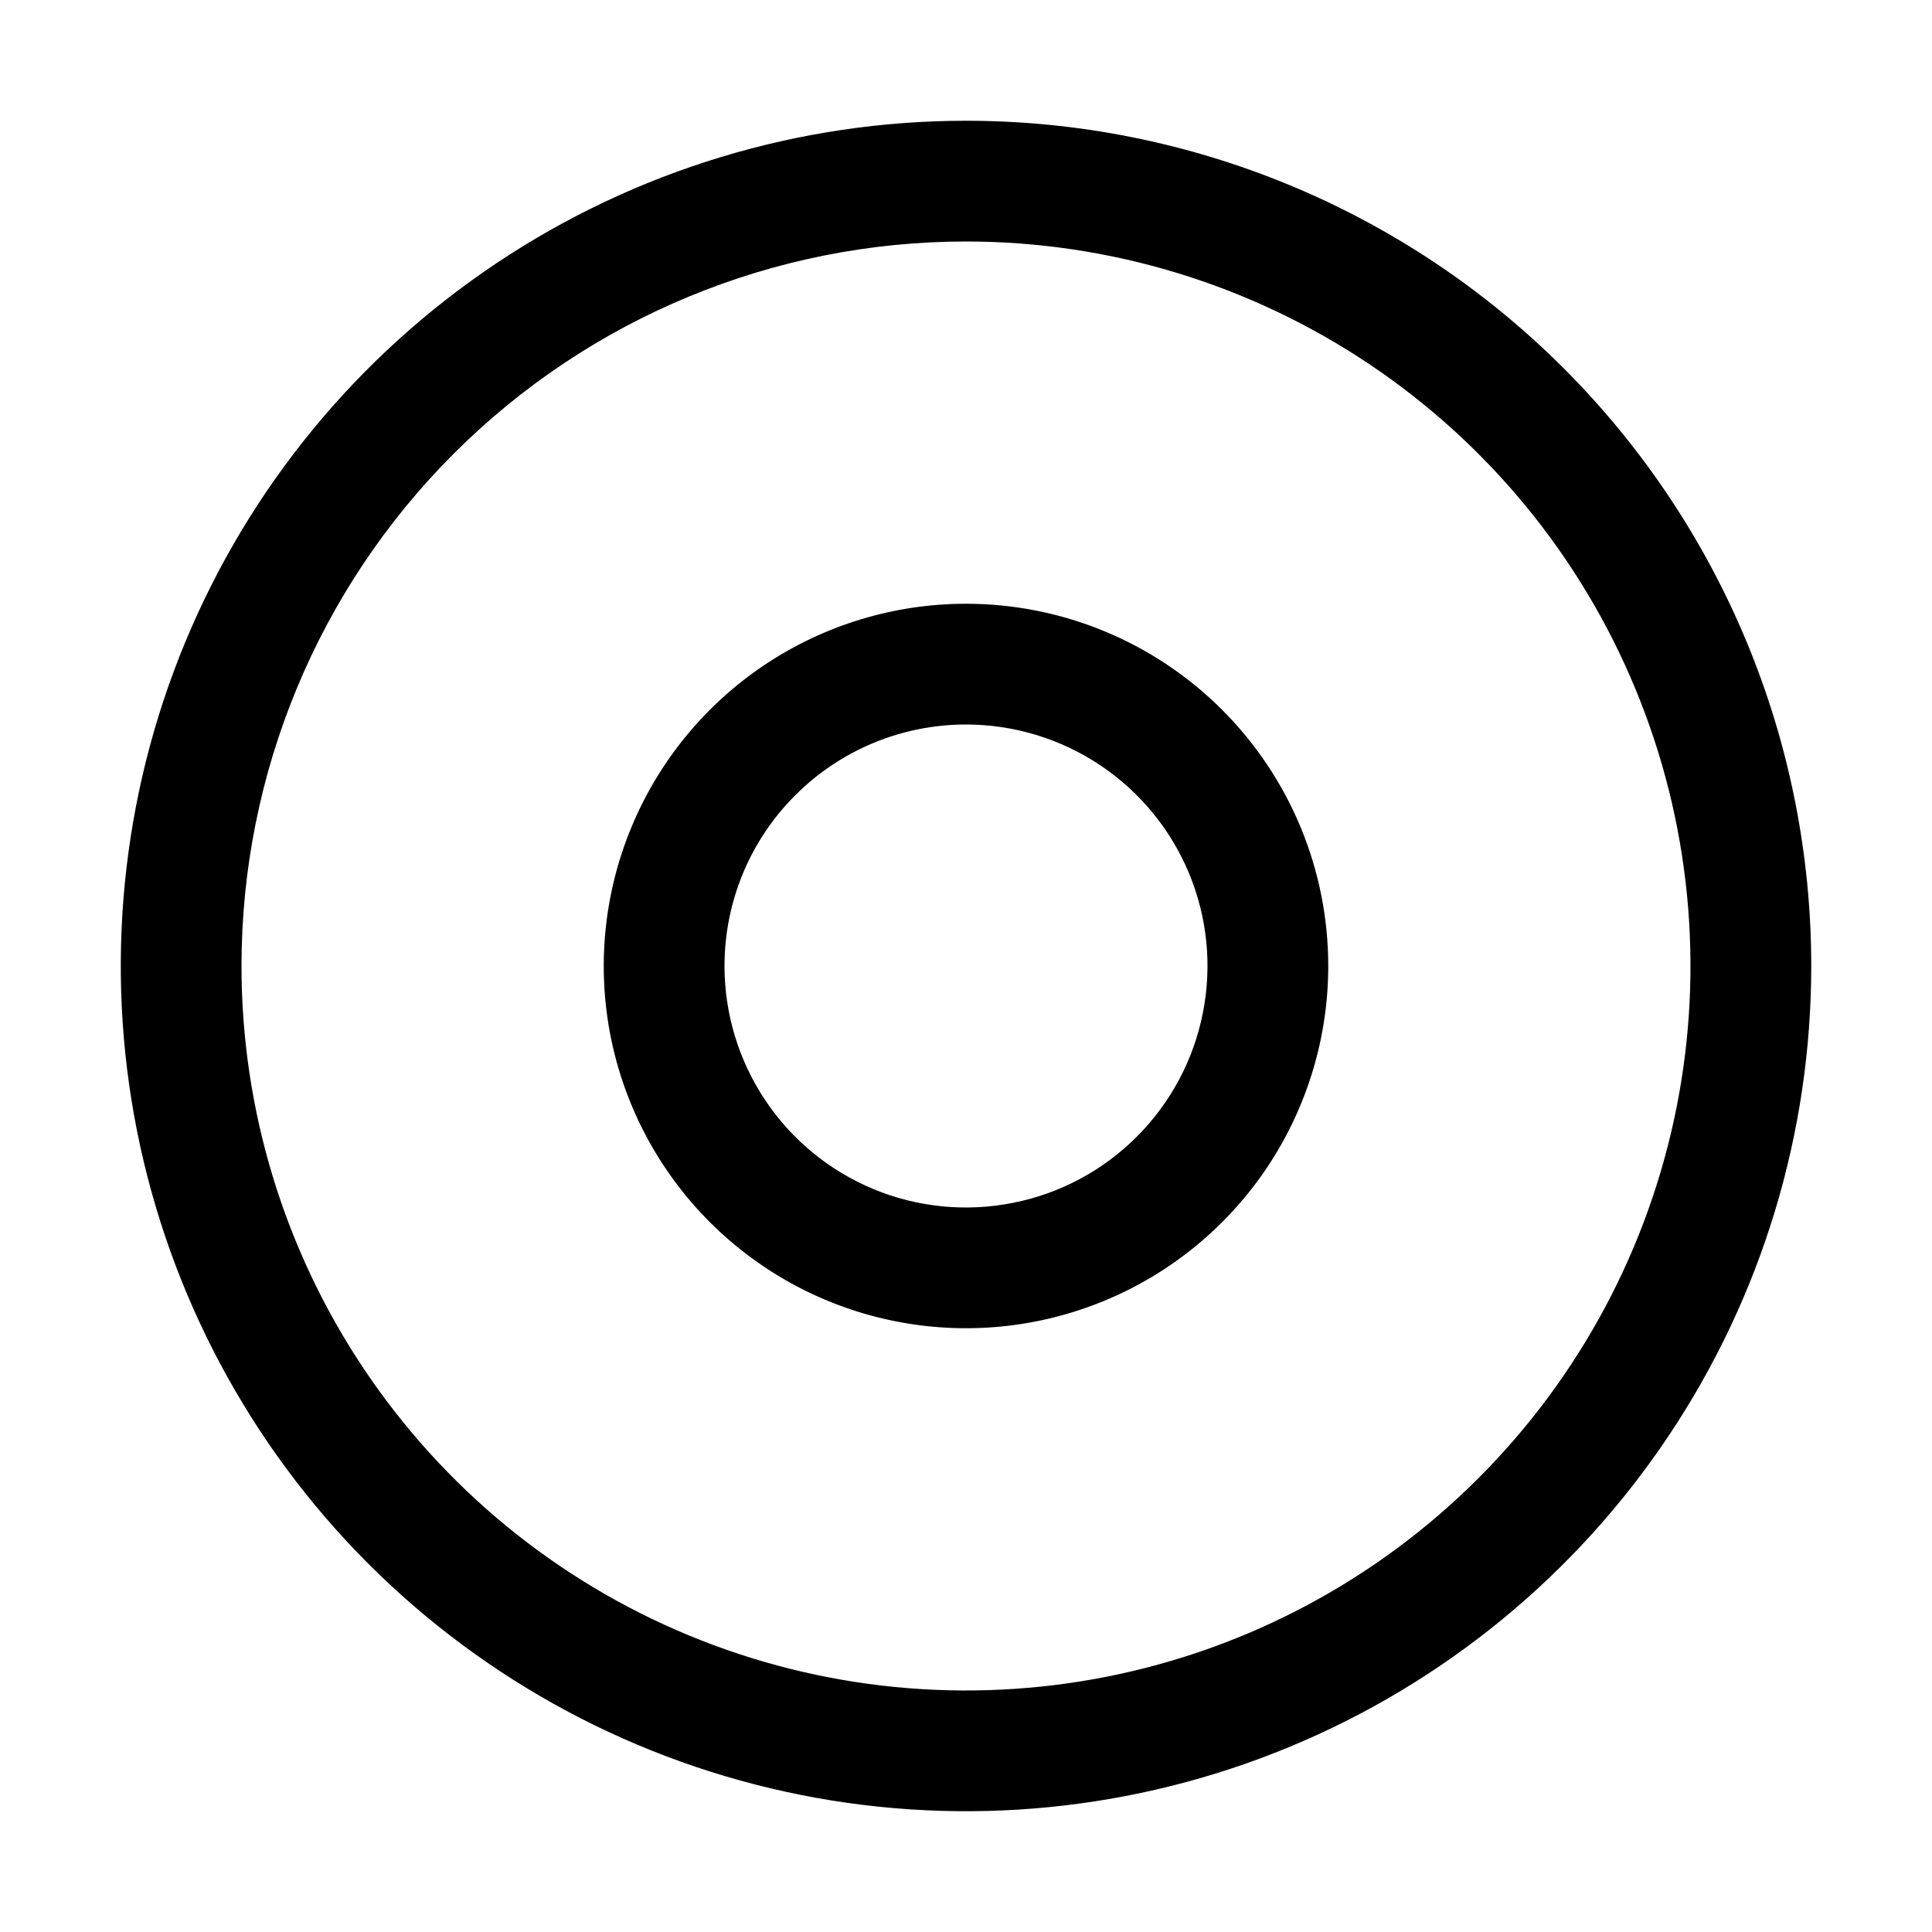
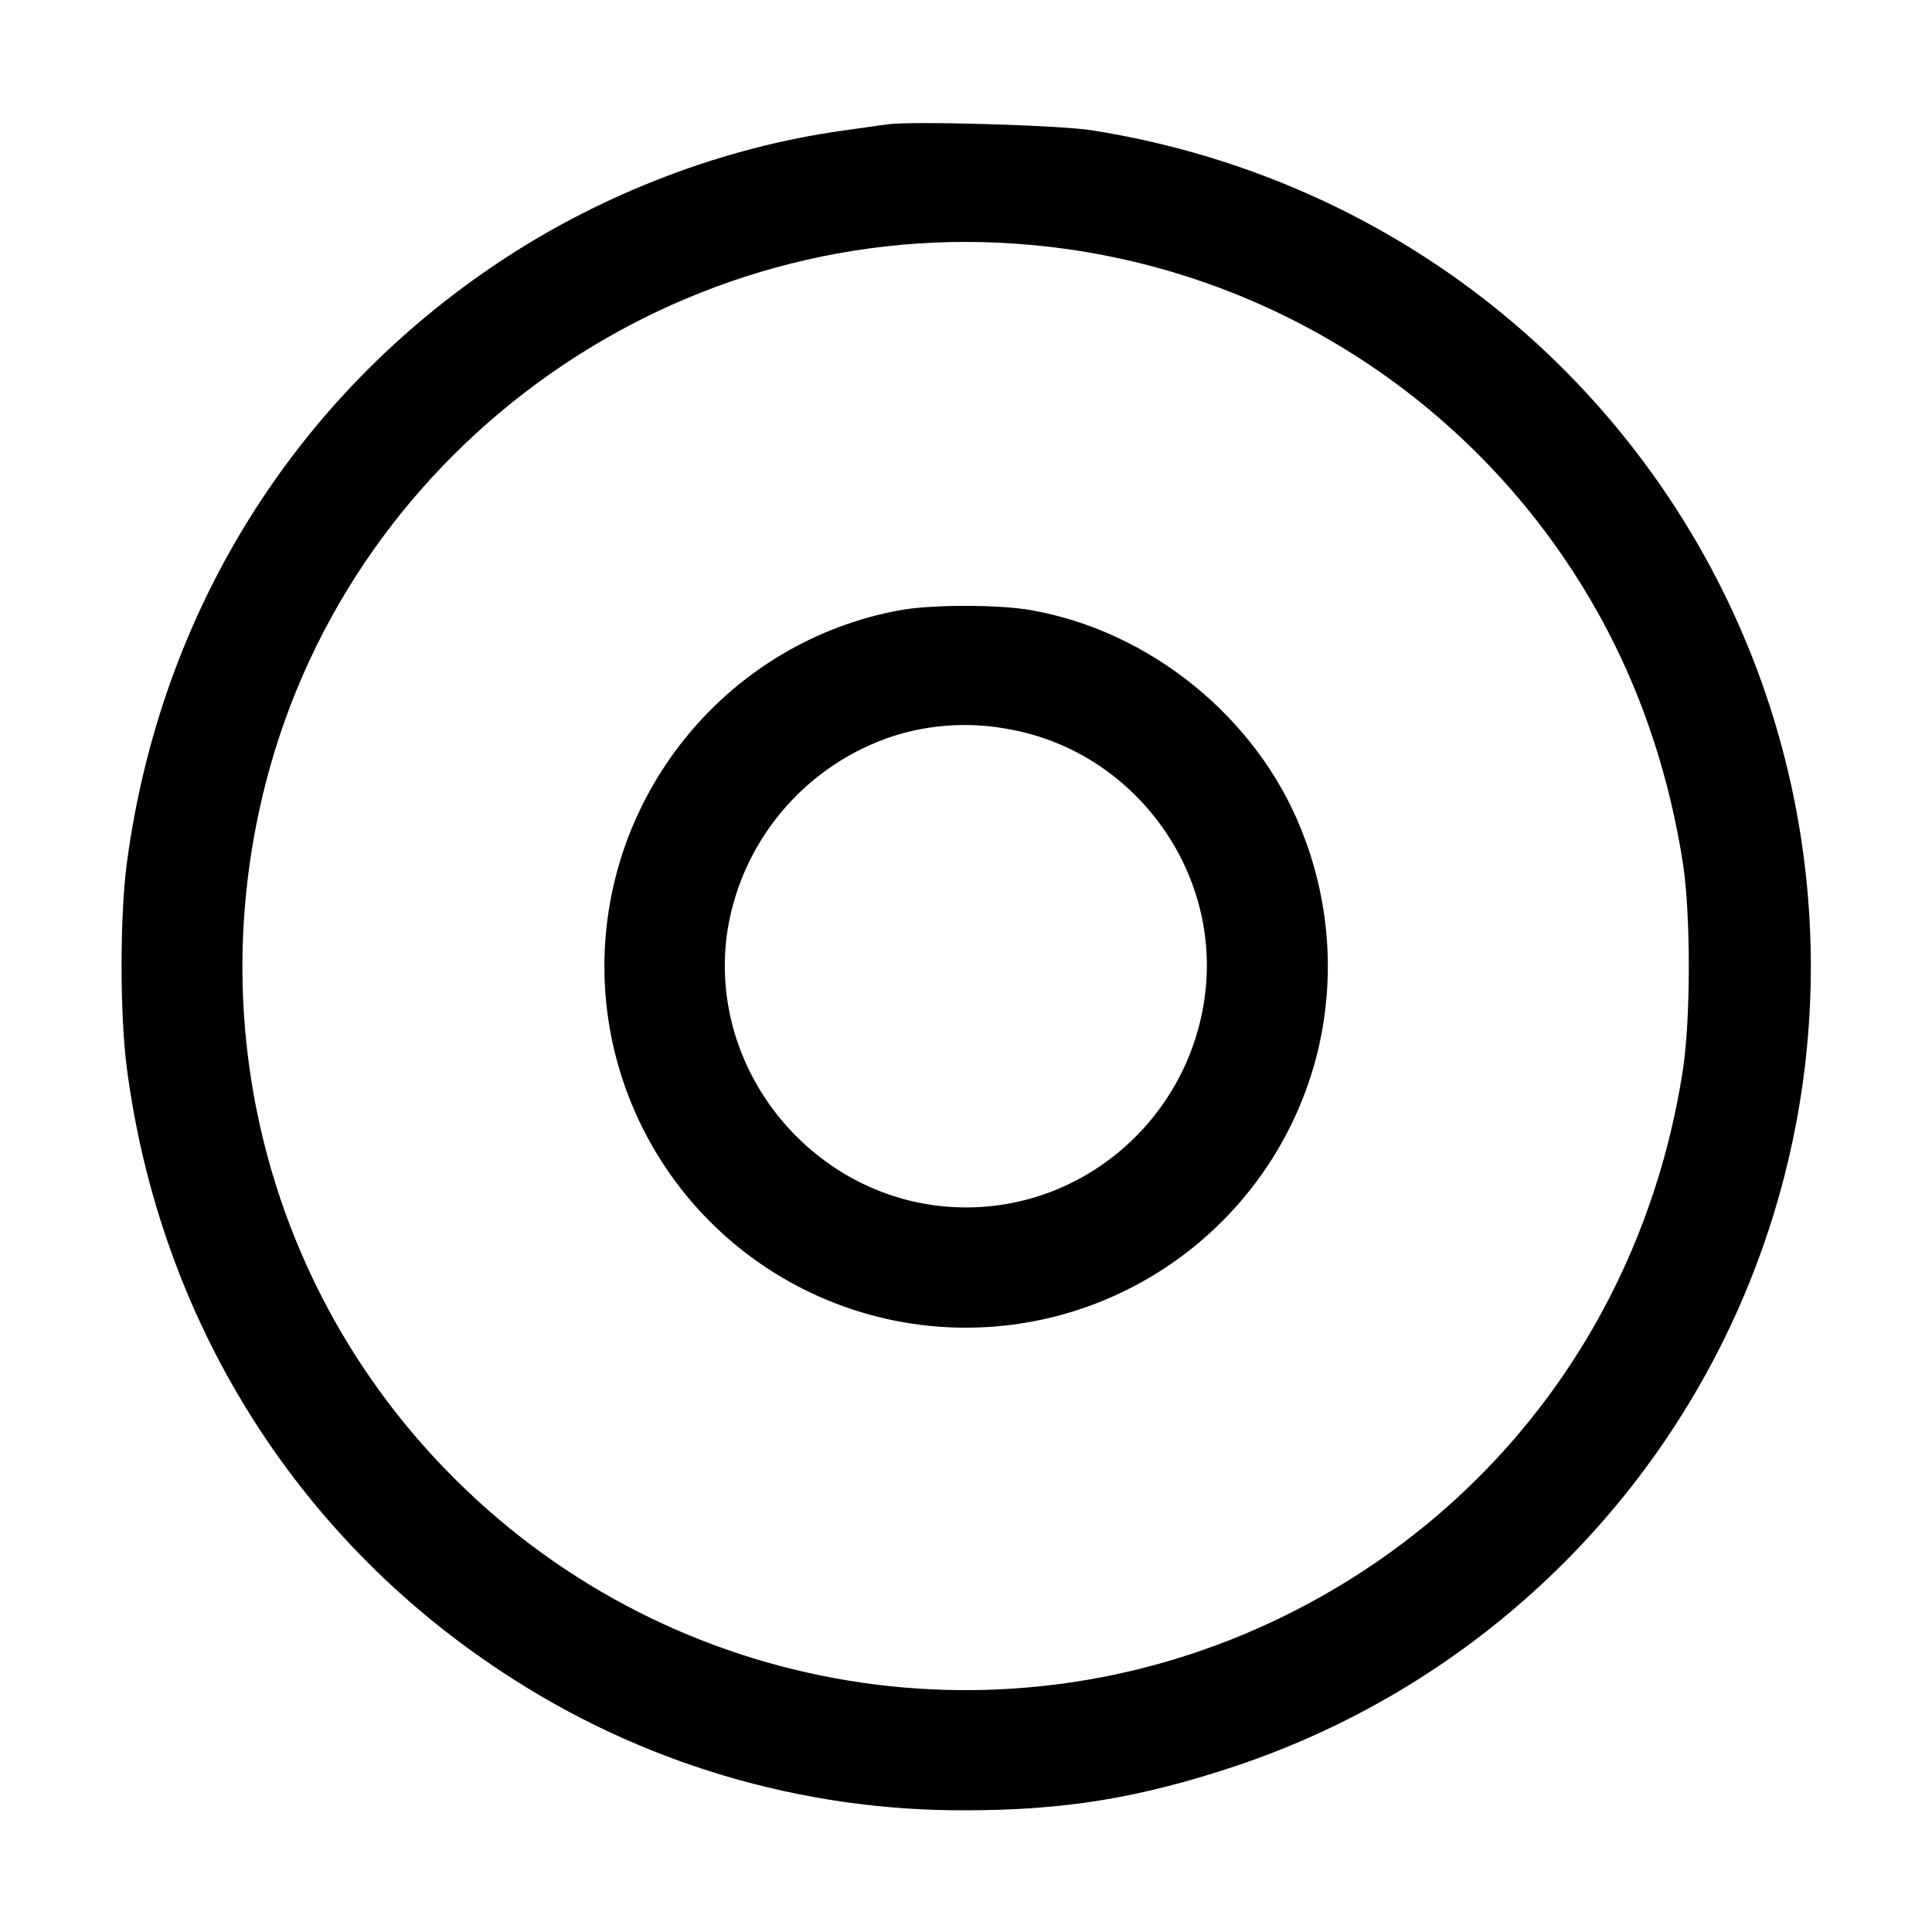
- <svg xmlns="http://www.w3.org/2000/svg" width="100%" height="100%" viewBox="0 0 24 24" fill="currentColor">
-   <path d="M12 3C13.78 3 15.52 3.528 17 4.517C18.48 5.506 19.634 6.911 20.315 8.556C20.996 10.2 21.174 12.01 20.827 13.756C20.48 15.502 19.623 17.105 18.364 18.364C17.105 19.623 15.502 20.48 13.756 20.827C12.01 21.174 10.2 20.996 8.556 20.315C6.911 19.634 5.506 18.48 4.517 17C3.528 15.52 3 13.78 3 12C3 9.613 3.948 7.324 5.636 5.636C7.324 3.948 9.613 3 12 3V3ZM12 1.5C9.923 1.5 7.893 2.116 6.167 3.27C4.44 4.423 3.094 6.063 2.299 7.982C1.505 9.9 1.297 12.012 1.702 14.048C2.107 16.085 3.107 17.956 4.575 19.425C6.044 20.893 7.915 21.893 9.952 22.298C11.988 22.703 14.1 22.495 16.018 21.701C17.937 20.906 19.577 19.56 20.73 17.834C21.884 16.107 22.5 14.077 22.5 12C22.5 9.215 21.394 6.545 19.425 4.575C17.456 2.606 14.785 1.5 12 1.5V1.5Z" />
-   <path d="M12 9C12.593 9 13.173 9.176 13.667 9.506C14.16 9.835 14.545 10.304 14.772 10.852C14.999 11.4 15.058 12.003 14.942 12.585C14.827 13.167 14.541 13.702 14.121 14.121C13.702 14.541 13.167 14.827 12.585 14.942C12.003 15.058 11.4 14.999 10.852 14.772C10.304 14.545 9.835 14.16 9.506 13.667C9.176 13.173 9 12.593 9 12C9 11.204 9.316 10.441 9.879 9.879C10.441 9.316 11.204 9 12 9V9ZM12 7.5C11.11 7.5 10.24 7.764 9.5 8.258C8.76 8.753 8.183 9.456 7.843 10.278C7.502 11.1 7.413 12.005 7.586 12.878C7.76 13.751 8.189 14.553 8.818 15.182C9.447 15.811 10.249 16.24 11.122 16.413C11.995 16.587 12.9 16.498 13.722 16.157C14.544 15.817 15.247 15.24 15.742 14.5C16.236 13.76 16.5 12.89 16.5 12C16.5 10.806 16.026 9.662 15.182 8.818C14.338 7.974 13.194 7.5 12 7.5Z" />
+ <svg xmlns="http://www.w3.org/2000/svg" viewBox="0 0 24 24" fill="currentColor">
+   <path d="m11.02 1.545-.56.079c-1.468.205-2.96.773-4.227 1.61C3.655 4.935 1.99 7.612 1.576 10.72c-.088.664-.088 1.889.001 2.56.41 3.106 2.086 5.797 4.663 7.491A10.344 10.344 0 0 0 12 22.488c1.228 0 2.164-.154 3.36-.553a10.47 10.47 0 0 0 6.311-5.855A10.493 10.493 0 0 0 20.42 5.74c-1.652-2.218-4.096-3.686-6.86-4.122-.403-.063-2.241-.117-2.54-.073m1.78 1.497a8.991 8.991 0 0 1 7.173 4.798c.454.869.774 1.858.933 2.886.097.625.097 1.919.001 2.554-.456 2.989-2.276 5.483-4.967 6.801A8.977 8.977 0 0 1 5.659 18.38c-2.268-2.249-3.161-5.524-2.358-8.653C4.384 5.503 8.446 2.645 12.8 3.042M11.18 7.58C9.061 7.968 7.512 9.833 7.508 12A4.489 4.489 0 0 0 12 16.493a4.504 4.504 0 0 0 4.362-3.401 4.53 4.53 0 0 0-.202-2.798c-.555-1.385-1.878-2.457-3.355-2.715-.404-.071-1.236-.07-1.625.001m1.356 1.479c1.487.265 2.561 1.647 2.448 3.15-.119 1.567-1.42 2.787-2.976 2.79-1.826.005-3.259-1.671-2.966-3.471a3.049 3.049 0 0 1 2.063-2.387 2.929 2.929 0 0 1 1.431-.082" fill-rule="evenodd" />
</svg>
